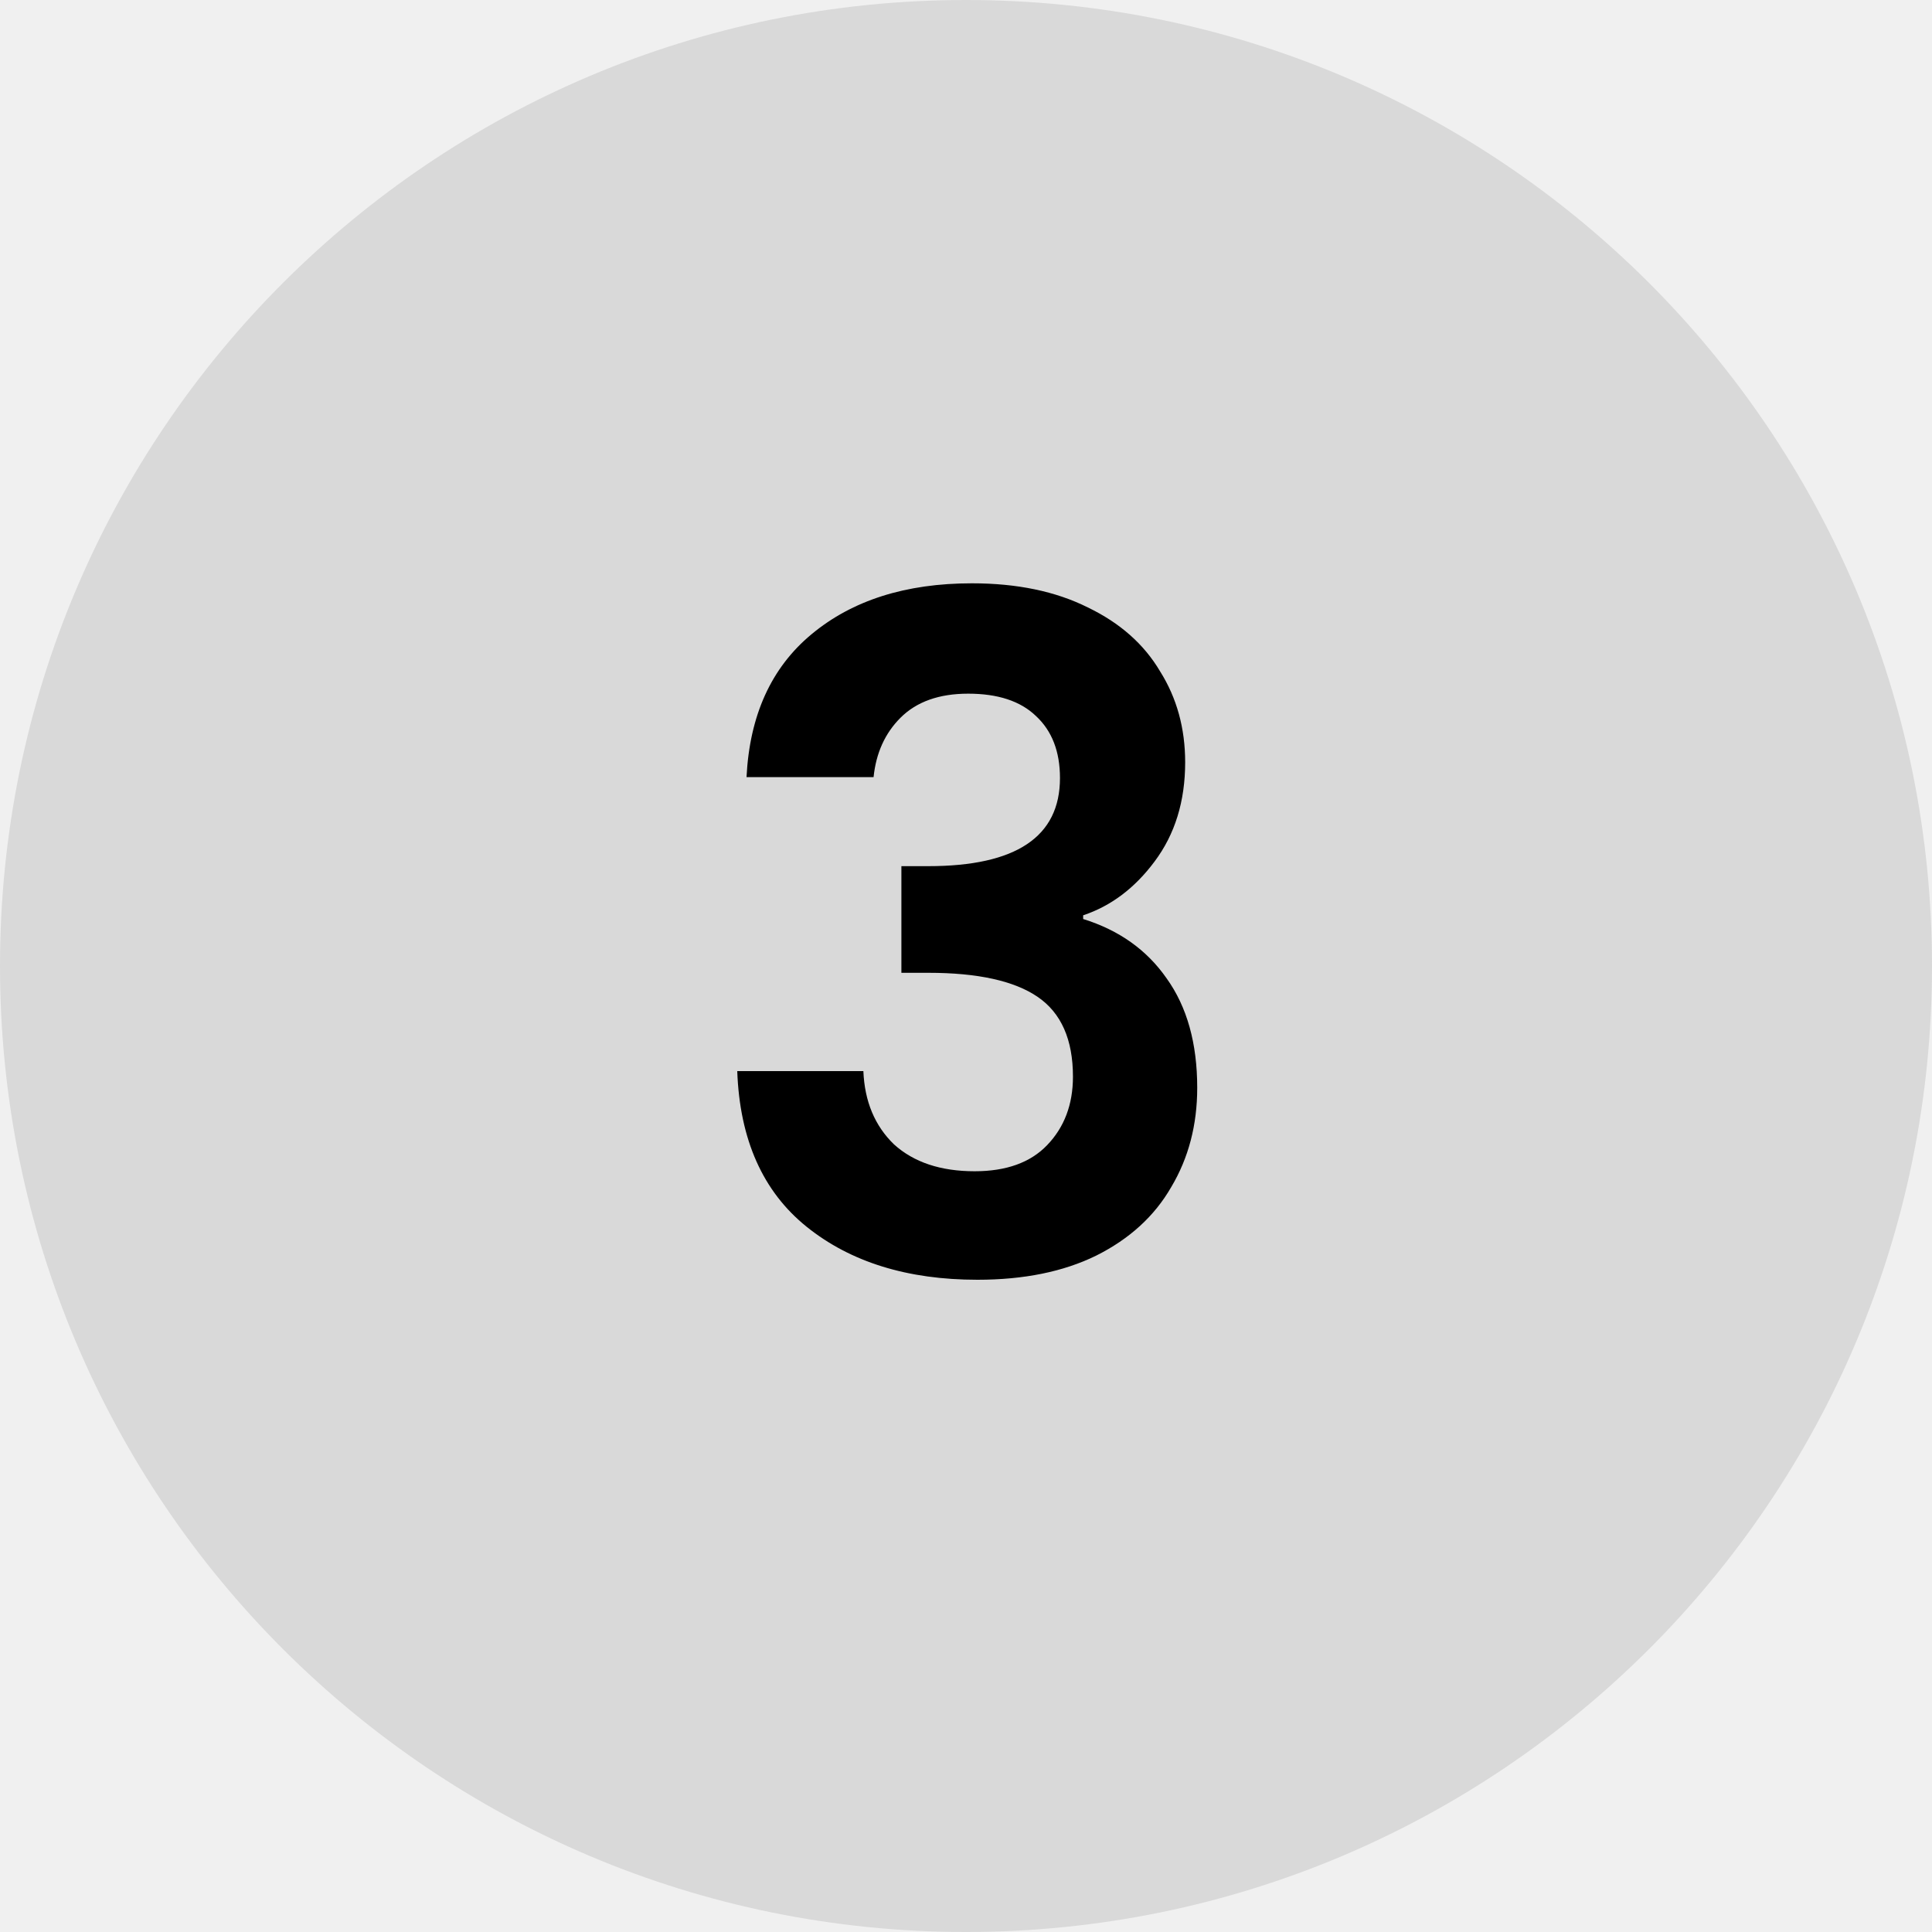
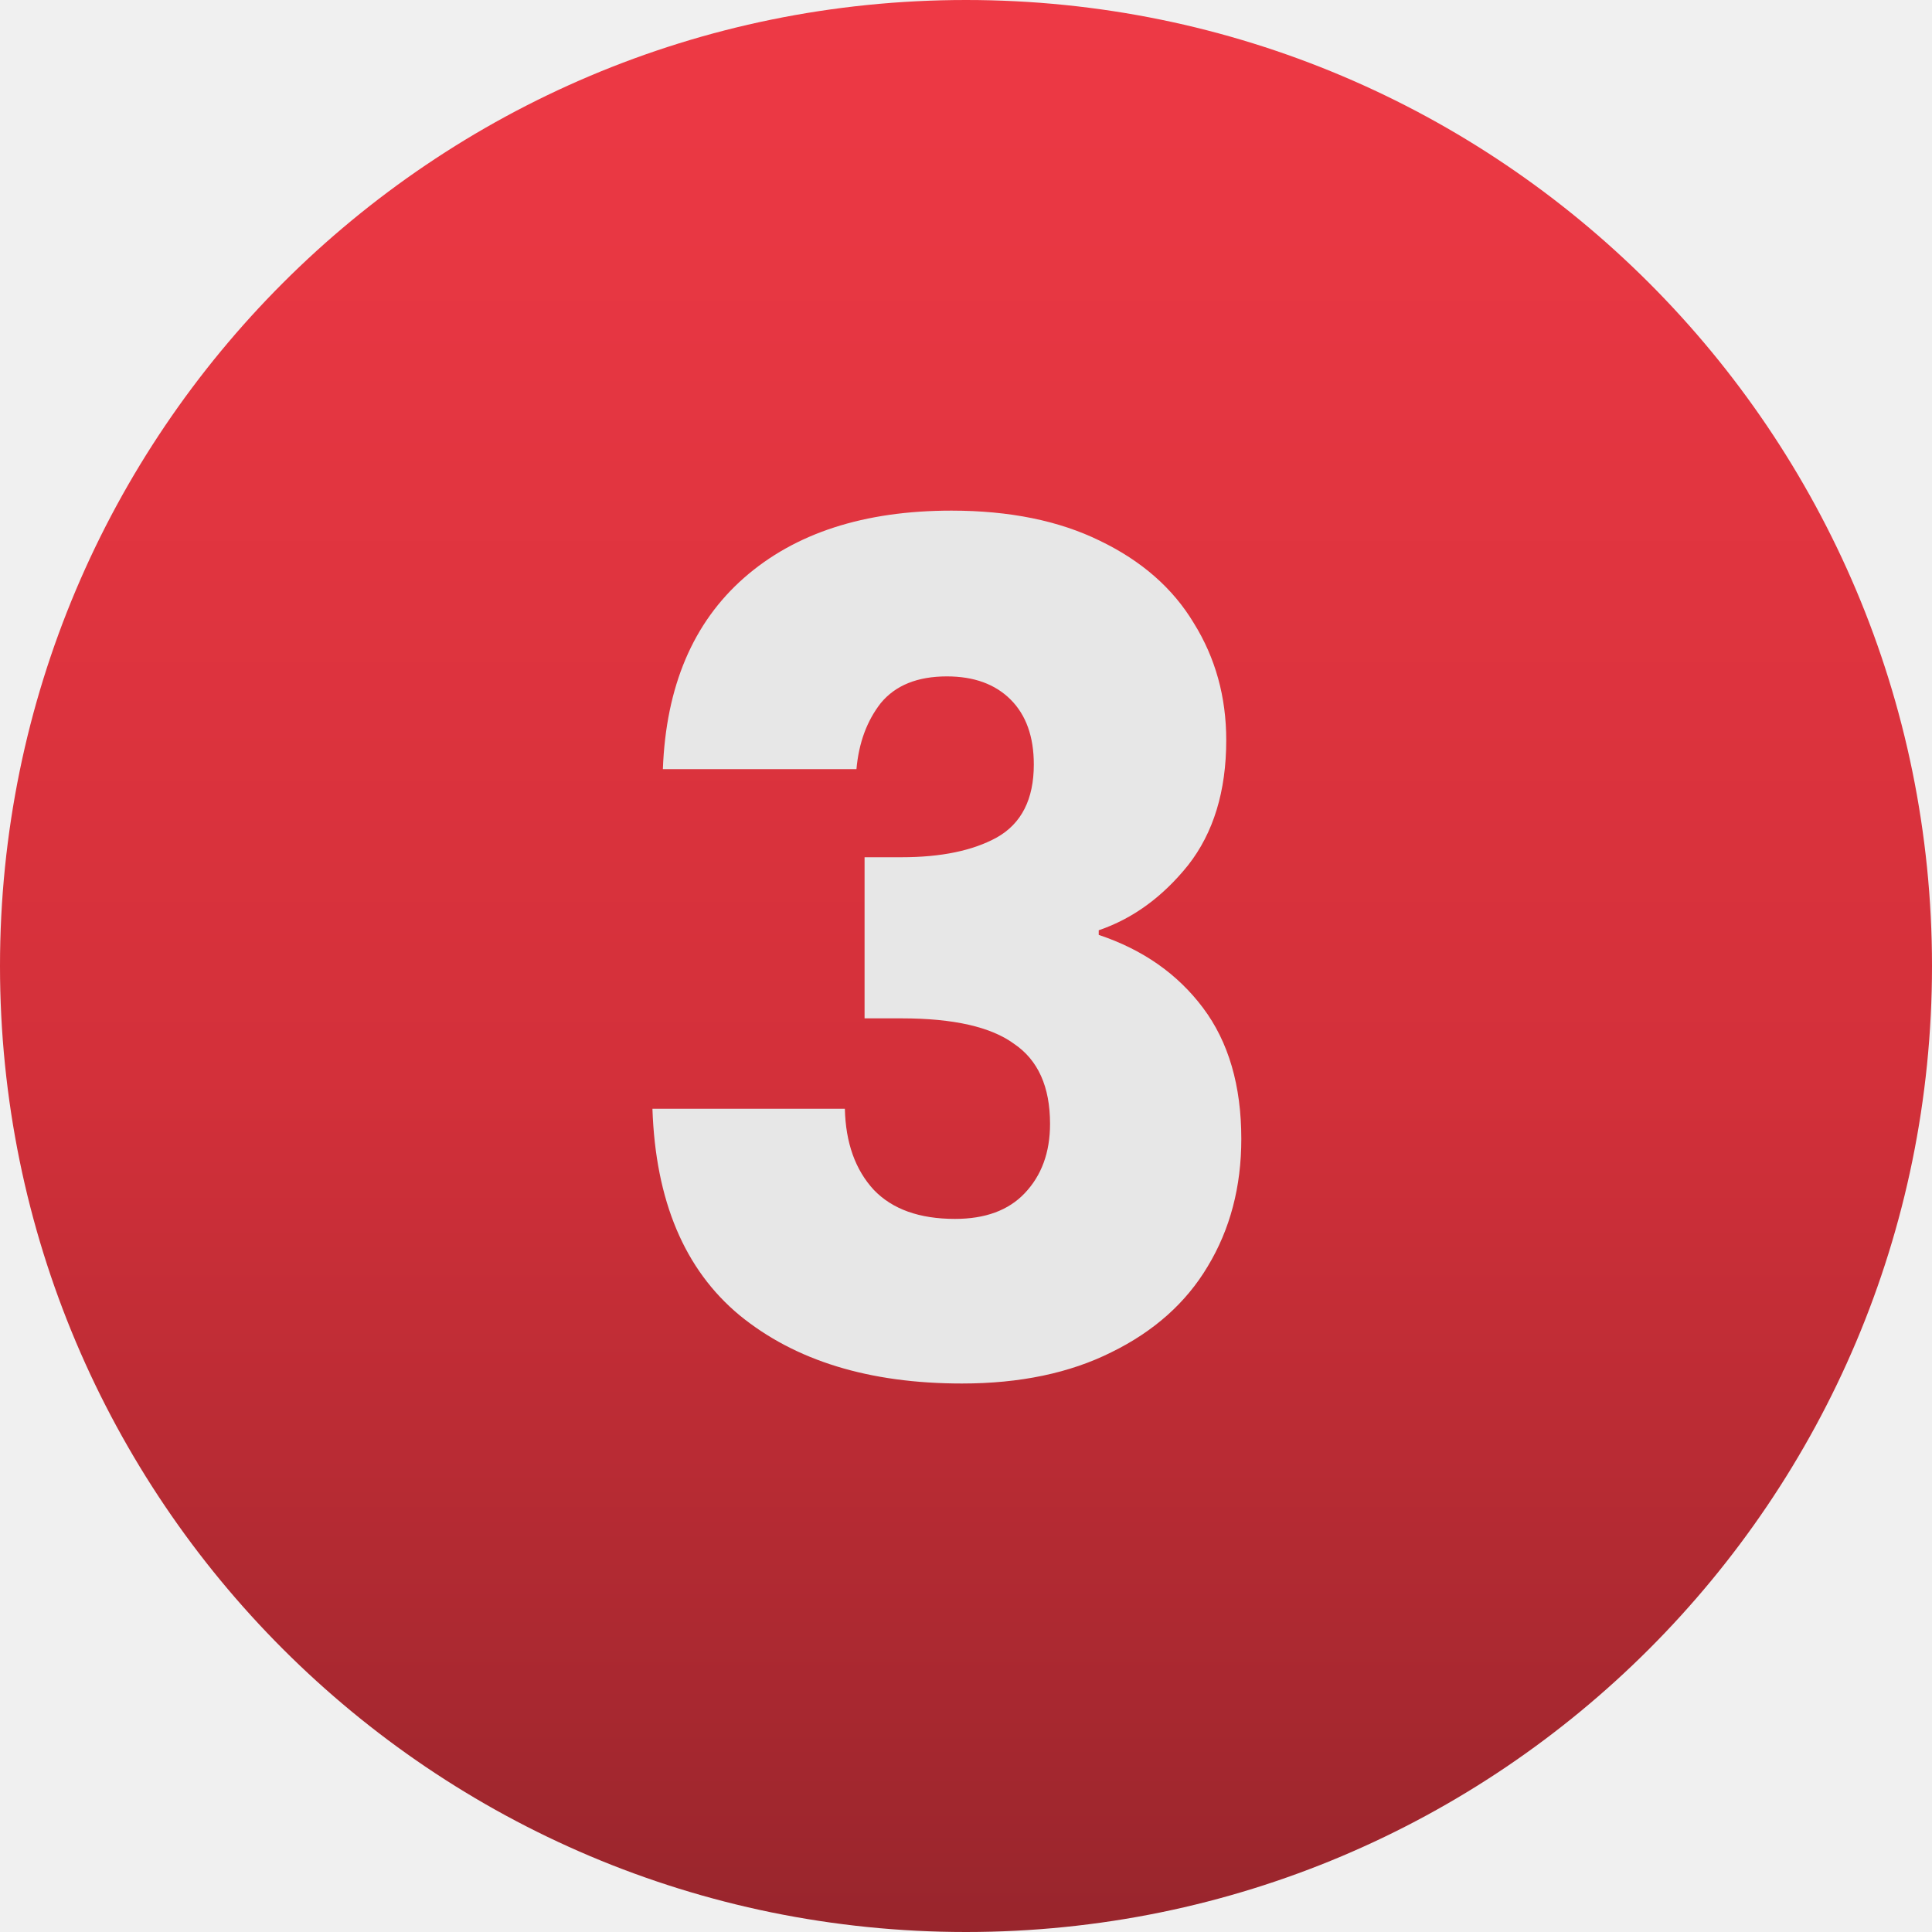
- <svg xmlns="http://www.w3.org/2000/svg" width="50" height="50" viewBox="0 0 50 50" fill="none">
-   <g clip-path="url(#clip0_139_9)">
-     <path d="M25 50C38.807 50 50 38.807 50 25C50 11.193 38.807 0 25 0C11.193 0 0 11.193 0 25C0 38.807 11.193 50 25 50Z" fill="#D9D9D9" />
-     <path d="M19.32 20.112C19.4 18.512 19.96 17.28 21 16.416C22.056 15.536 23.44 15.096 25.152 15.096C26.32 15.096 27.32 15.304 28.152 15.72C28.984 16.12 29.608 16.672 30.024 17.376C30.456 18.064 30.672 18.848 30.672 19.728C30.672 20.736 30.408 21.592 29.88 22.296C29.368 22.984 28.752 23.448 28.032 23.688V23.784C28.96 24.072 29.68 24.584 30.192 25.32C30.72 26.056 30.984 27 30.984 28.152C30.984 29.112 30.76 29.968 30.312 30.72C29.88 31.472 29.232 32.064 28.368 32.496C27.52 32.912 26.496 33.12 25.296 33.12C23.488 33.12 22.016 32.664 20.88 31.752C19.744 30.84 19.144 29.496 19.08 27.72H22.344C22.376 28.504 22.64 29.136 23.136 29.616C23.648 30.08 24.344 30.312 25.224 30.312C26.04 30.312 26.664 30.088 27.096 29.64C27.544 29.176 27.768 28.584 27.768 27.864C27.768 26.904 27.464 26.216 26.856 25.8C26.248 25.384 25.304 25.176 24.024 25.176H23.328V22.416H24.024C26.296 22.416 27.432 21.656 27.432 20.136C27.432 19.448 27.224 18.912 26.808 18.528C26.408 18.144 25.824 17.952 25.056 17.952C24.304 17.952 23.72 18.16 23.304 18.576C22.904 18.976 22.672 19.488 22.608 20.112H19.32Z" fill="black" />
-   </g>
+ <svg xmlns="http://www.w3.org/2000/svg" width="80" height="80" viewBox="0 0 80 80" fill="none">
+   <circle cx="40" cy="40" r="40" fill="url(#paint0_linear_512_973)" />
+   <path d="M27.448 31.848C27.576 28.424 28.696 25.784 30.808 23.928C32.92 22.072 35.784 21.144 39.4 21.144C41.8 21.144 43.848 21.56 45.544 22.392C47.272 23.224 48.568 24.36 49.432 25.8C50.328 27.24 50.776 28.856 50.776 30.648C50.776 32.76 50.248 34.488 49.192 35.832C48.136 37.144 46.904 38.04 45.496 38.52V38.712C47.32 39.32 48.76 40.328 49.816 41.736C50.872 43.144 51.4 44.952 51.4 47.16C51.4 49.144 50.936 50.904 50.008 52.44C49.112 53.944 47.784 55.128 46.024 55.992C44.296 56.856 42.232 57.288 39.832 57.288C35.992 57.288 32.92 56.344 30.616 54.456C28.344 52.568 27.144 49.72 27.016 45.912H34.984C35.016 47.32 35.416 48.44 36.184 49.272C36.952 50.072 38.072 50.472 39.544 50.472C40.792 50.472 41.752 50.12 42.424 49.416C43.128 48.68 43.48 47.72 43.48 46.536C43.48 45 42.984 43.896 41.992 43.224C41.032 42.52 39.48 42.168 37.336 42.168H35.8V35.496H37.336C38.968 35.496 40.28 35.224 41.272 34.68C42.296 34.104 42.808 33.096 42.808 31.656C42.808 30.504 42.488 29.608 41.848 28.968C41.208 28.328 40.328 28.008 39.208 28.008C37.992 28.008 37.08 28.376 36.472 29.112C35.896 29.848 35.56 30.76 35.464 31.848H27.448Z" fill="#E7E7E7" />
  <defs>
-     <clipPath id="clip0_139_9">
-       <rect width="50" height="50" fill="white" />
-     </clipPath>
+     <linearGradient id="paint0_linear_512_973" x1="40" y1="0" x2="40" y2="80" gradientUnits="userSpaceOnUse">
+       <stop stop-color="#EE3945" />
+       <stop offset="0.56" stop-color="#D3303A" />
+       <stop offset="1" stop-color="#98252C" />
+     </linearGradient>
  </defs>
</svg>
